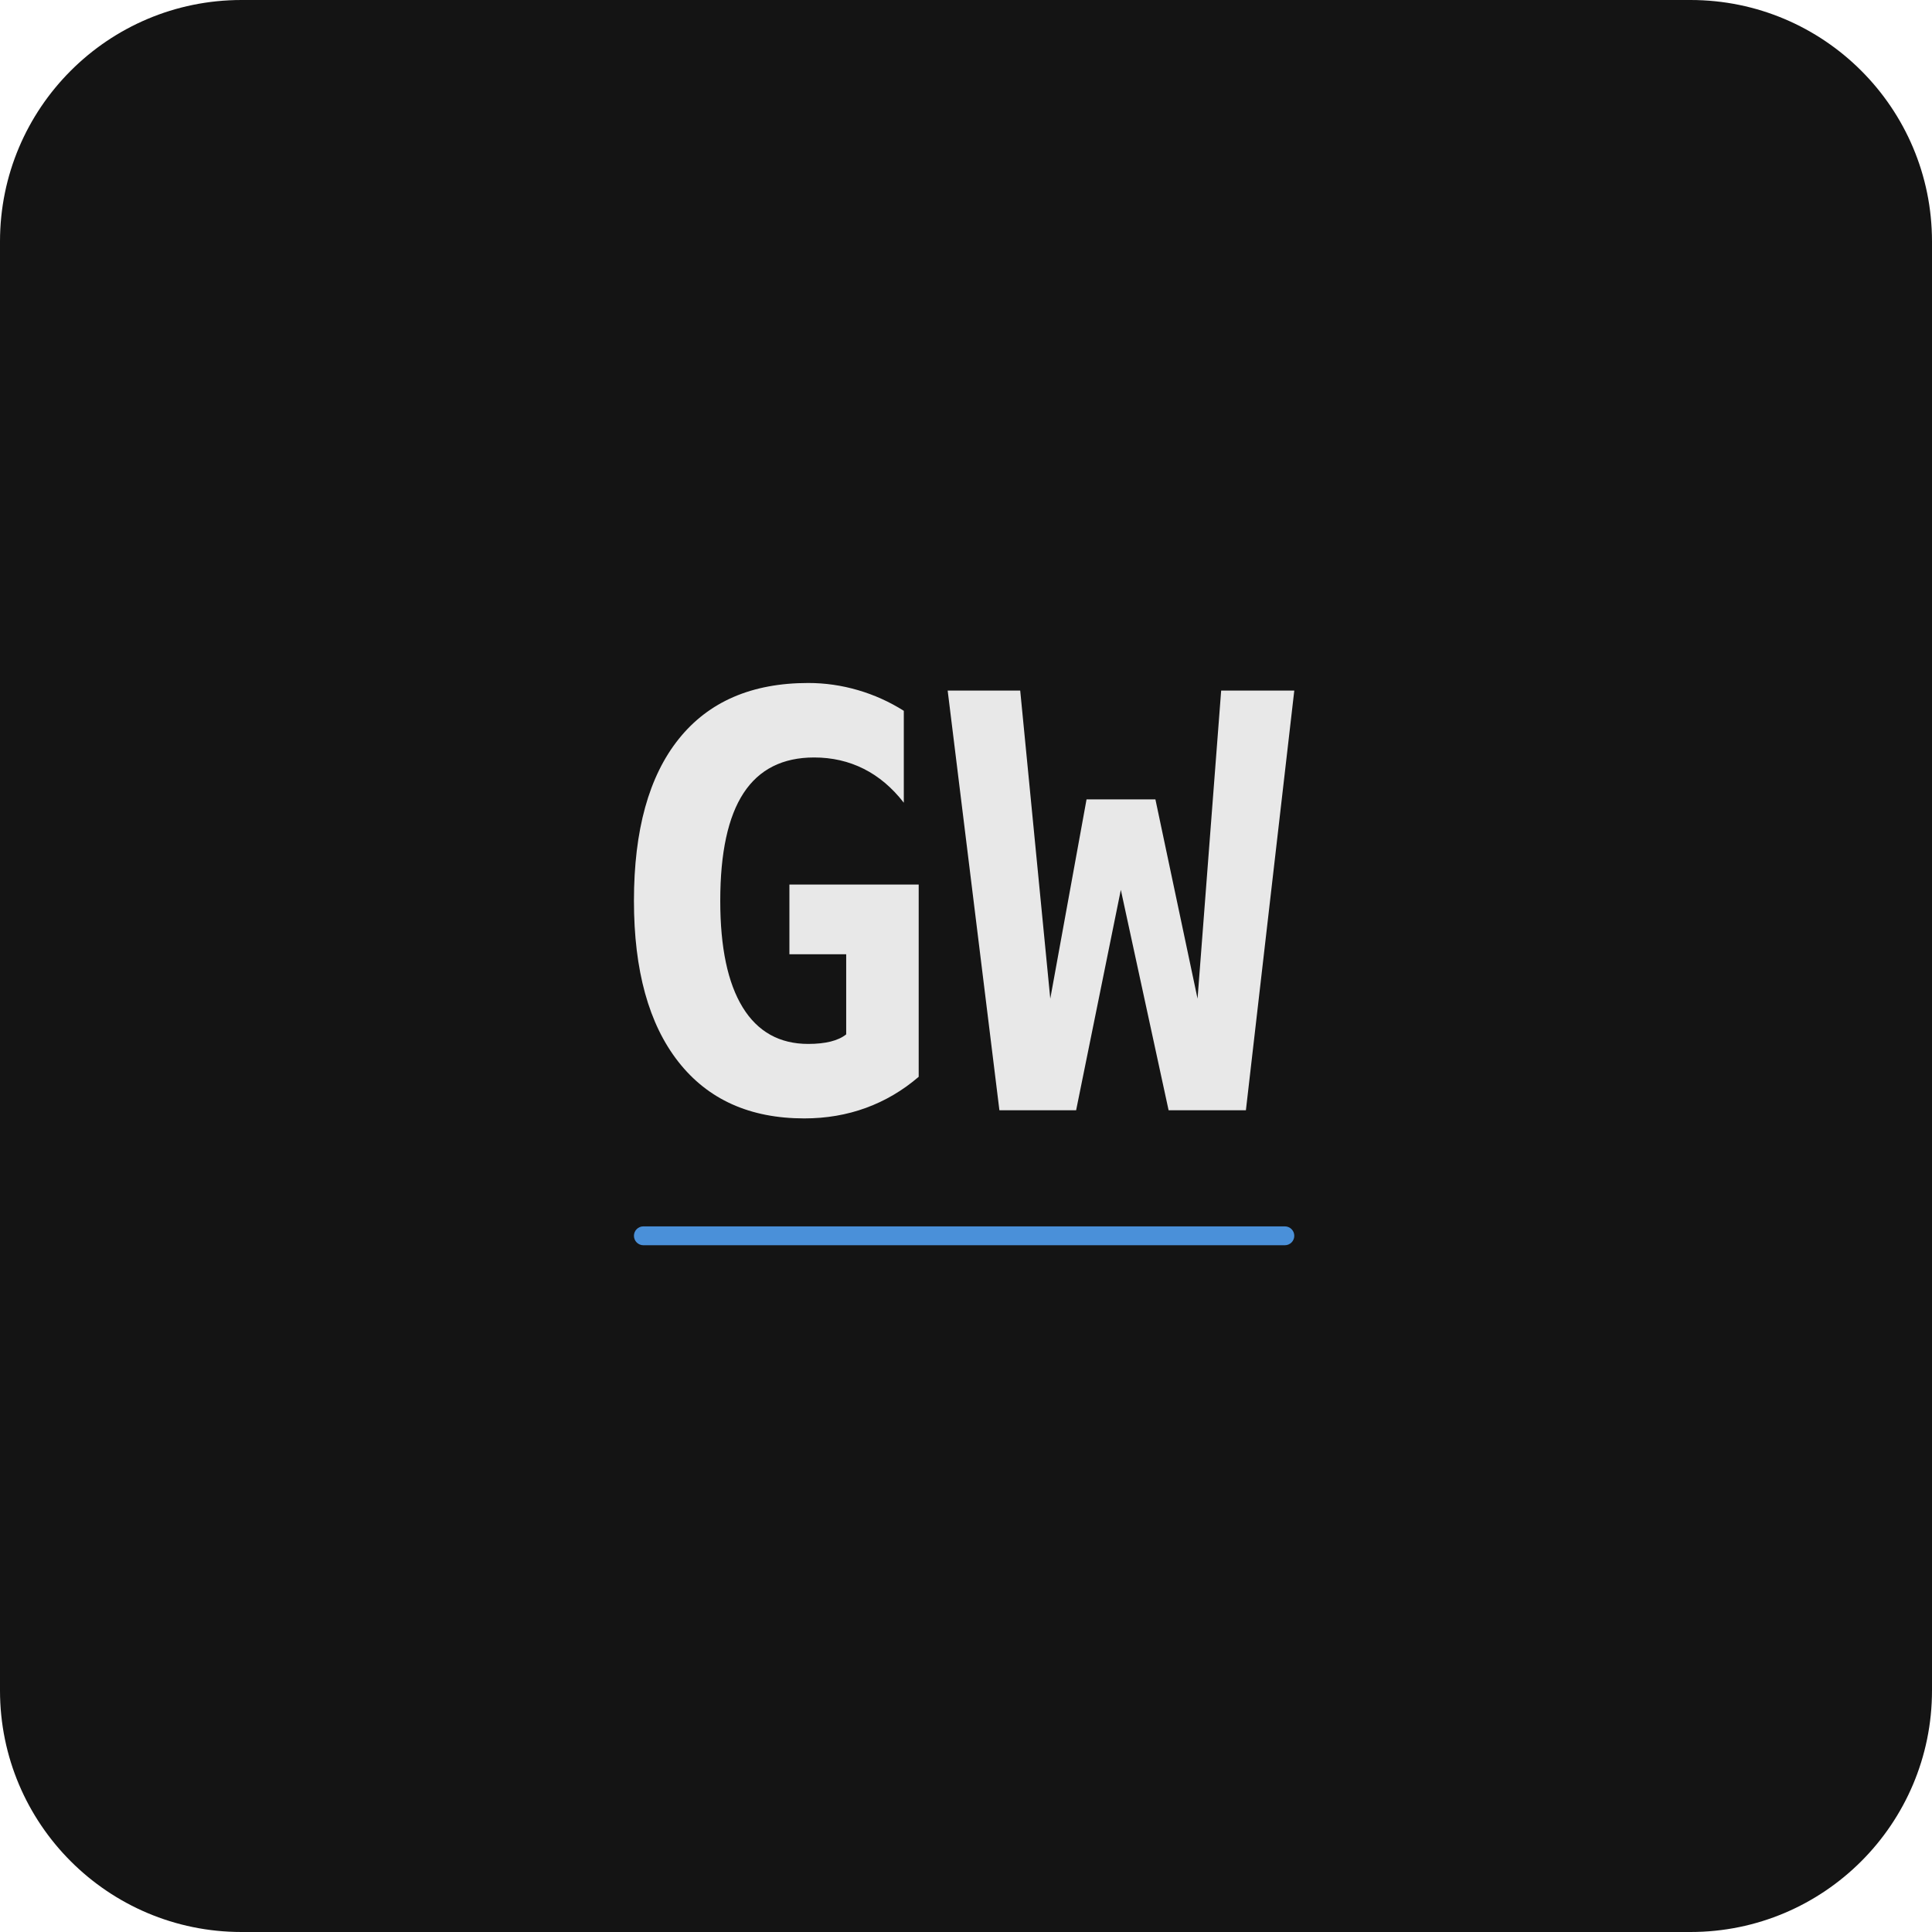
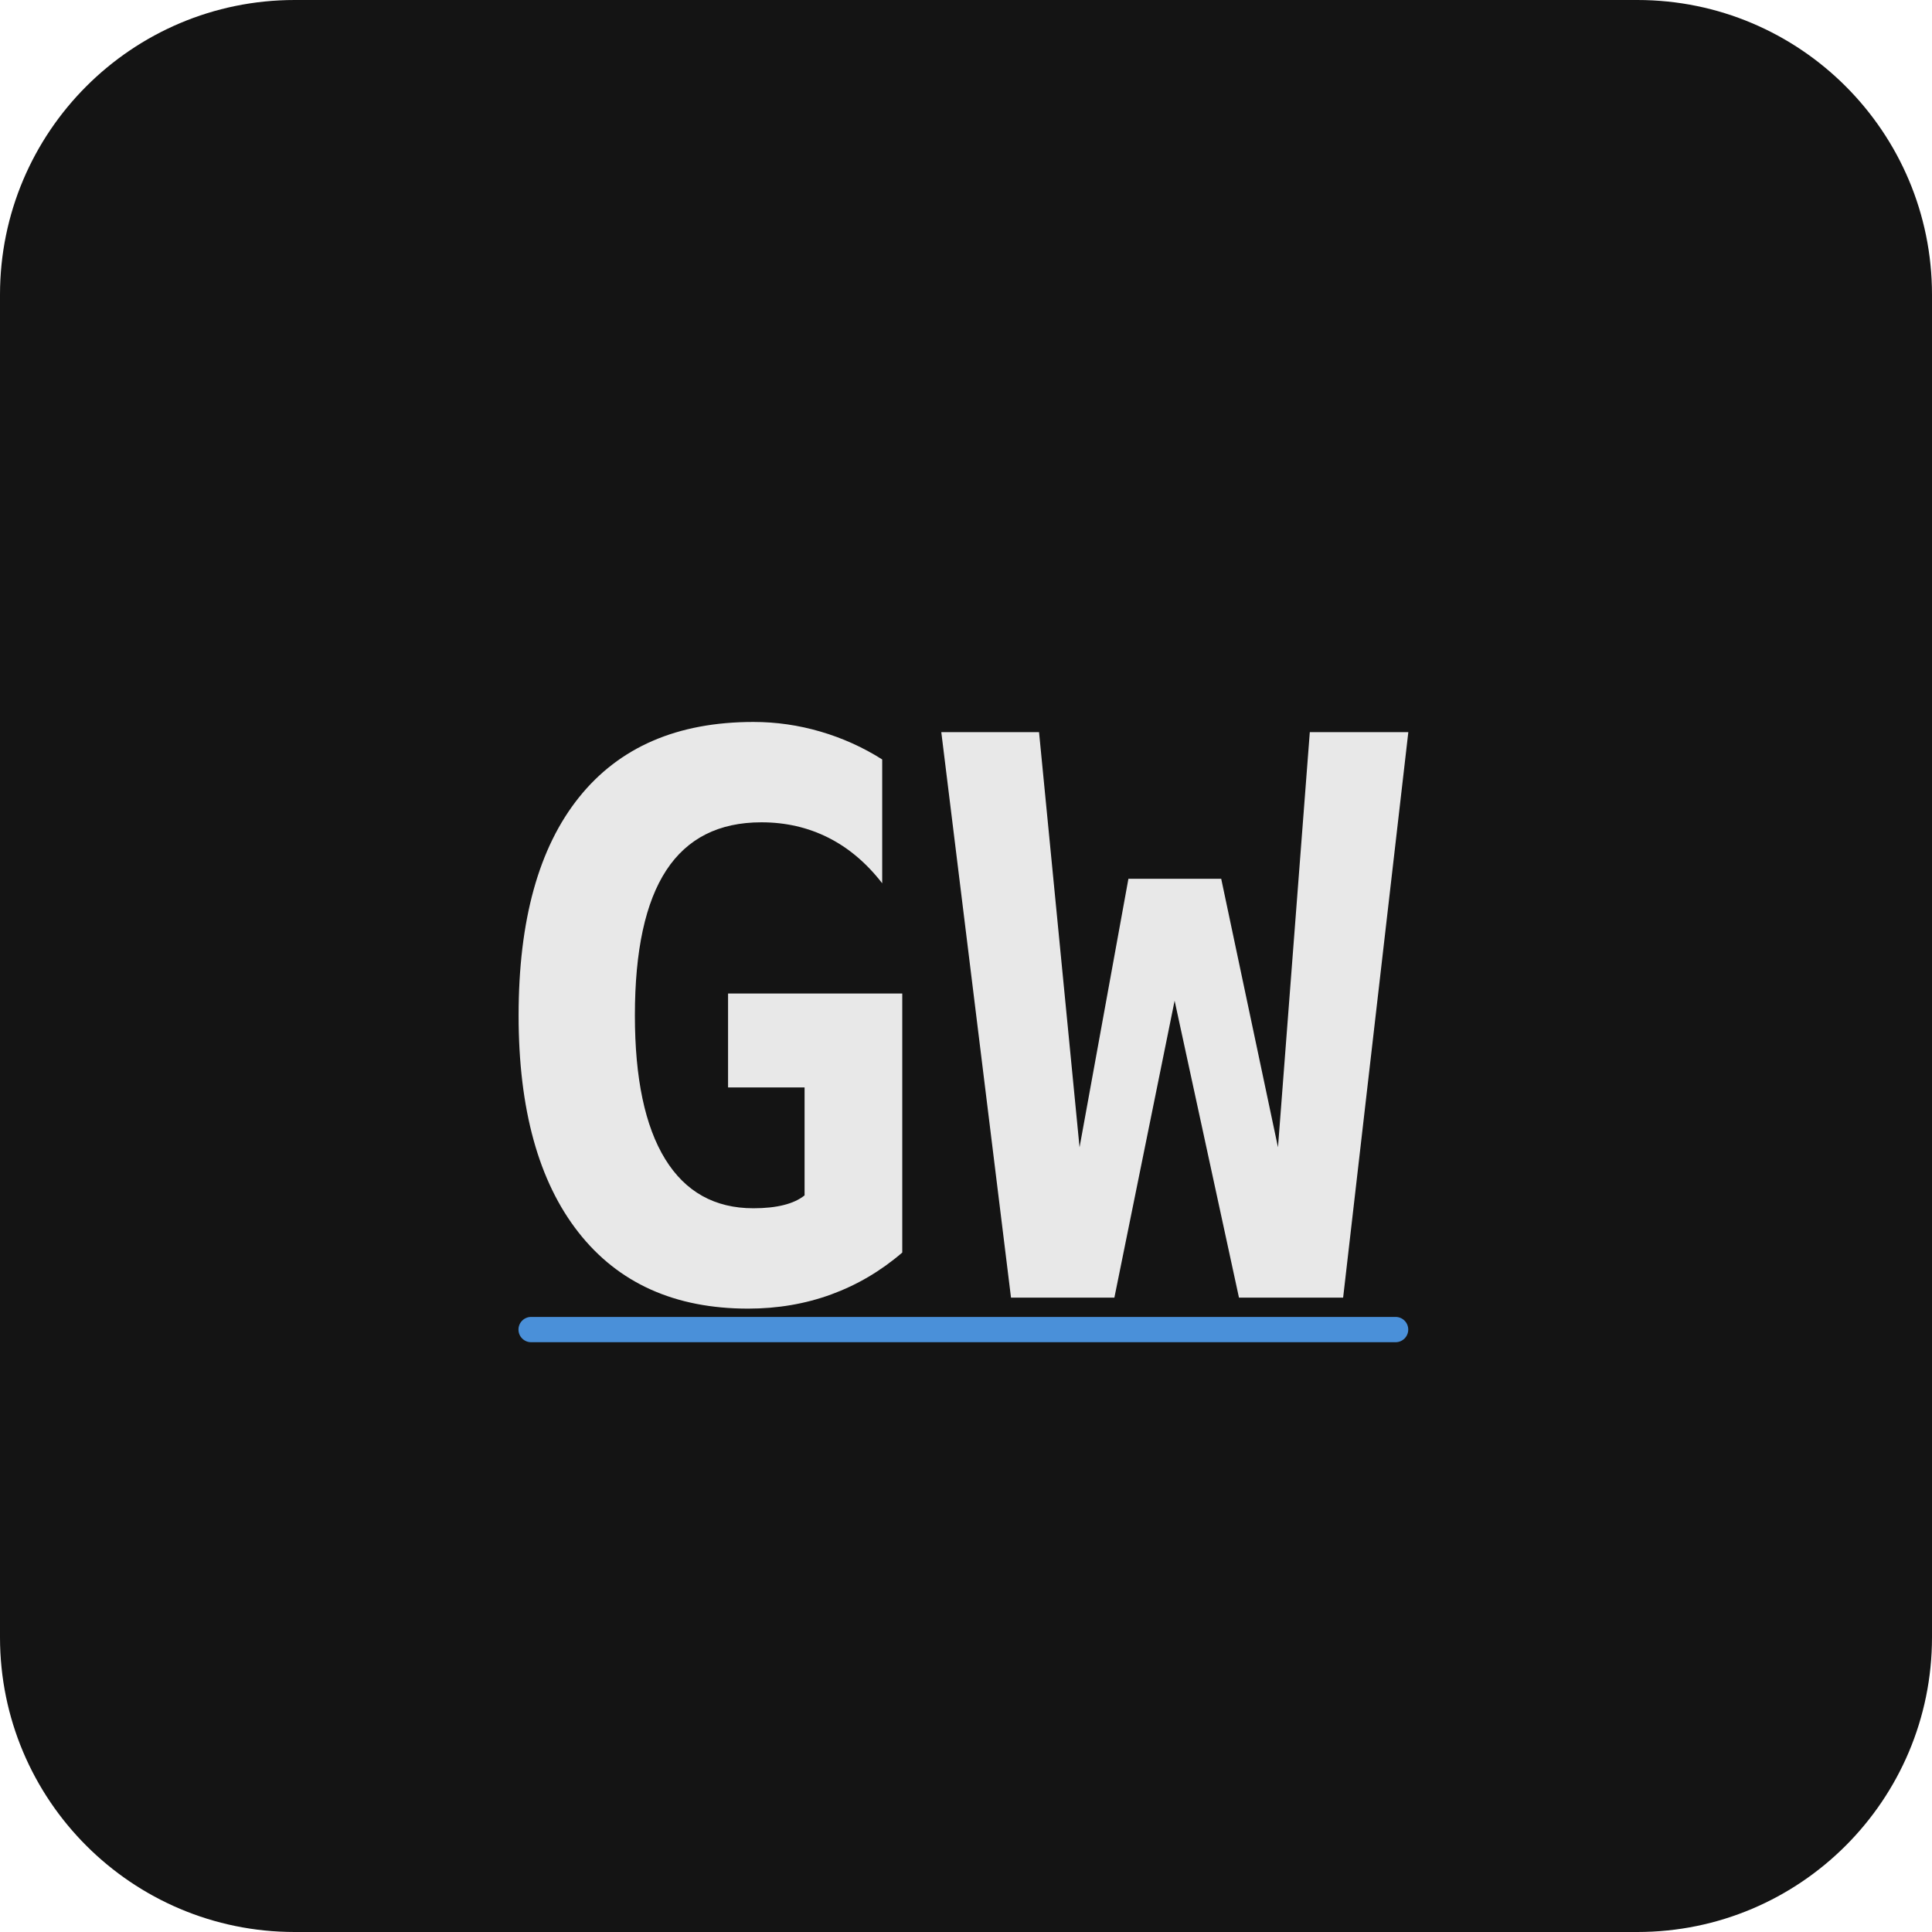
<svg xmlns="http://www.w3.org/2000/svg" viewBox="0 0 512 512" width="512" height="512">
-   <rect width="512" height="512" rx="64" ry="64" fill="#141414" />
-   <g transform="matrix(0.701465,0,0,0.701465,120.8195,136.4009)">
+   <rect width="512" height="512" rx="78.1" ry="78.1" fill="#141414" />
+   <g transform="matrix(0.945131,0,0,0.945131,73.862,131.2349)">
    <g transform="translate(54.83984,225)" fill="#e8e8e8">
      <path d="M 92.609 -28.672 L 92.609 -58.938 L 71.156 -58.938 L 71.156 -85.281 L 120 -85.281 L 120 -12.641 C 113.988 -7.473 107.352 -3.562 100.094 -0.906 C 92.832 1.75 85.062 3.078 76.781 3.078 C 56.25 3.078 40.391 -4.051 29.203 -18.312 C 18.016 -32.582 12.422 -52.852 12.422 -79.125 C 12.422 -105.812 18.066 -126.195 29.359 -140.281 C 40.648 -154.375 56.953 -161.422 78.266 -161.422 C 84.641 -161.422 90.906 -160.52 97.062 -158.719 C 103.227 -156.914 109 -154.312 114.375 -150.906 L 114.375 -116.188 C 109.988 -121.852 104.945 -126.117 99.25 -128.984 C 93.551 -131.848 87.301 -133.281 80.5 -133.281 C 68.602 -133.281 59.719 -128.801 53.844 -119.844 C 47.969 -110.883 45.031 -97.312 45.031 -79.125 C 45.031 -61.488 47.859 -48.066 53.516 -38.859 C 59.18 -29.66 67.43 -25.062 78.266 -25.062 C 81.523 -25.062 84.359 -25.363 86.766 -25.969 C 89.172 -26.57 91.117 -27.473 92.609 -28.672 Z" />
    </g>
    <g transform="translate(185.7852,225)" fill="#e8e8e8">
      <path d="M 0 -158.562 L 27.406 -158.562 L 38.766 -42.156 L 52.469 -117.453 L 78.484 -117.453 L 94.406 -42.156 L 103.328 -158.562 L 130.953 -158.562 L 112.672 0 L 83.469 0 L 65.422 -83.266 L 48.531 0 L 19.547 0 Z" />
    </g>
  </g>
-   <rect x="168" y="325" width="175" height="5" rx="2.5" fill="#4A90D9" />
+   <rect x="137.4" y="349.0" width="235.8" height="6.7" rx="3.35" fill="#4A90D9" />
</svg>
